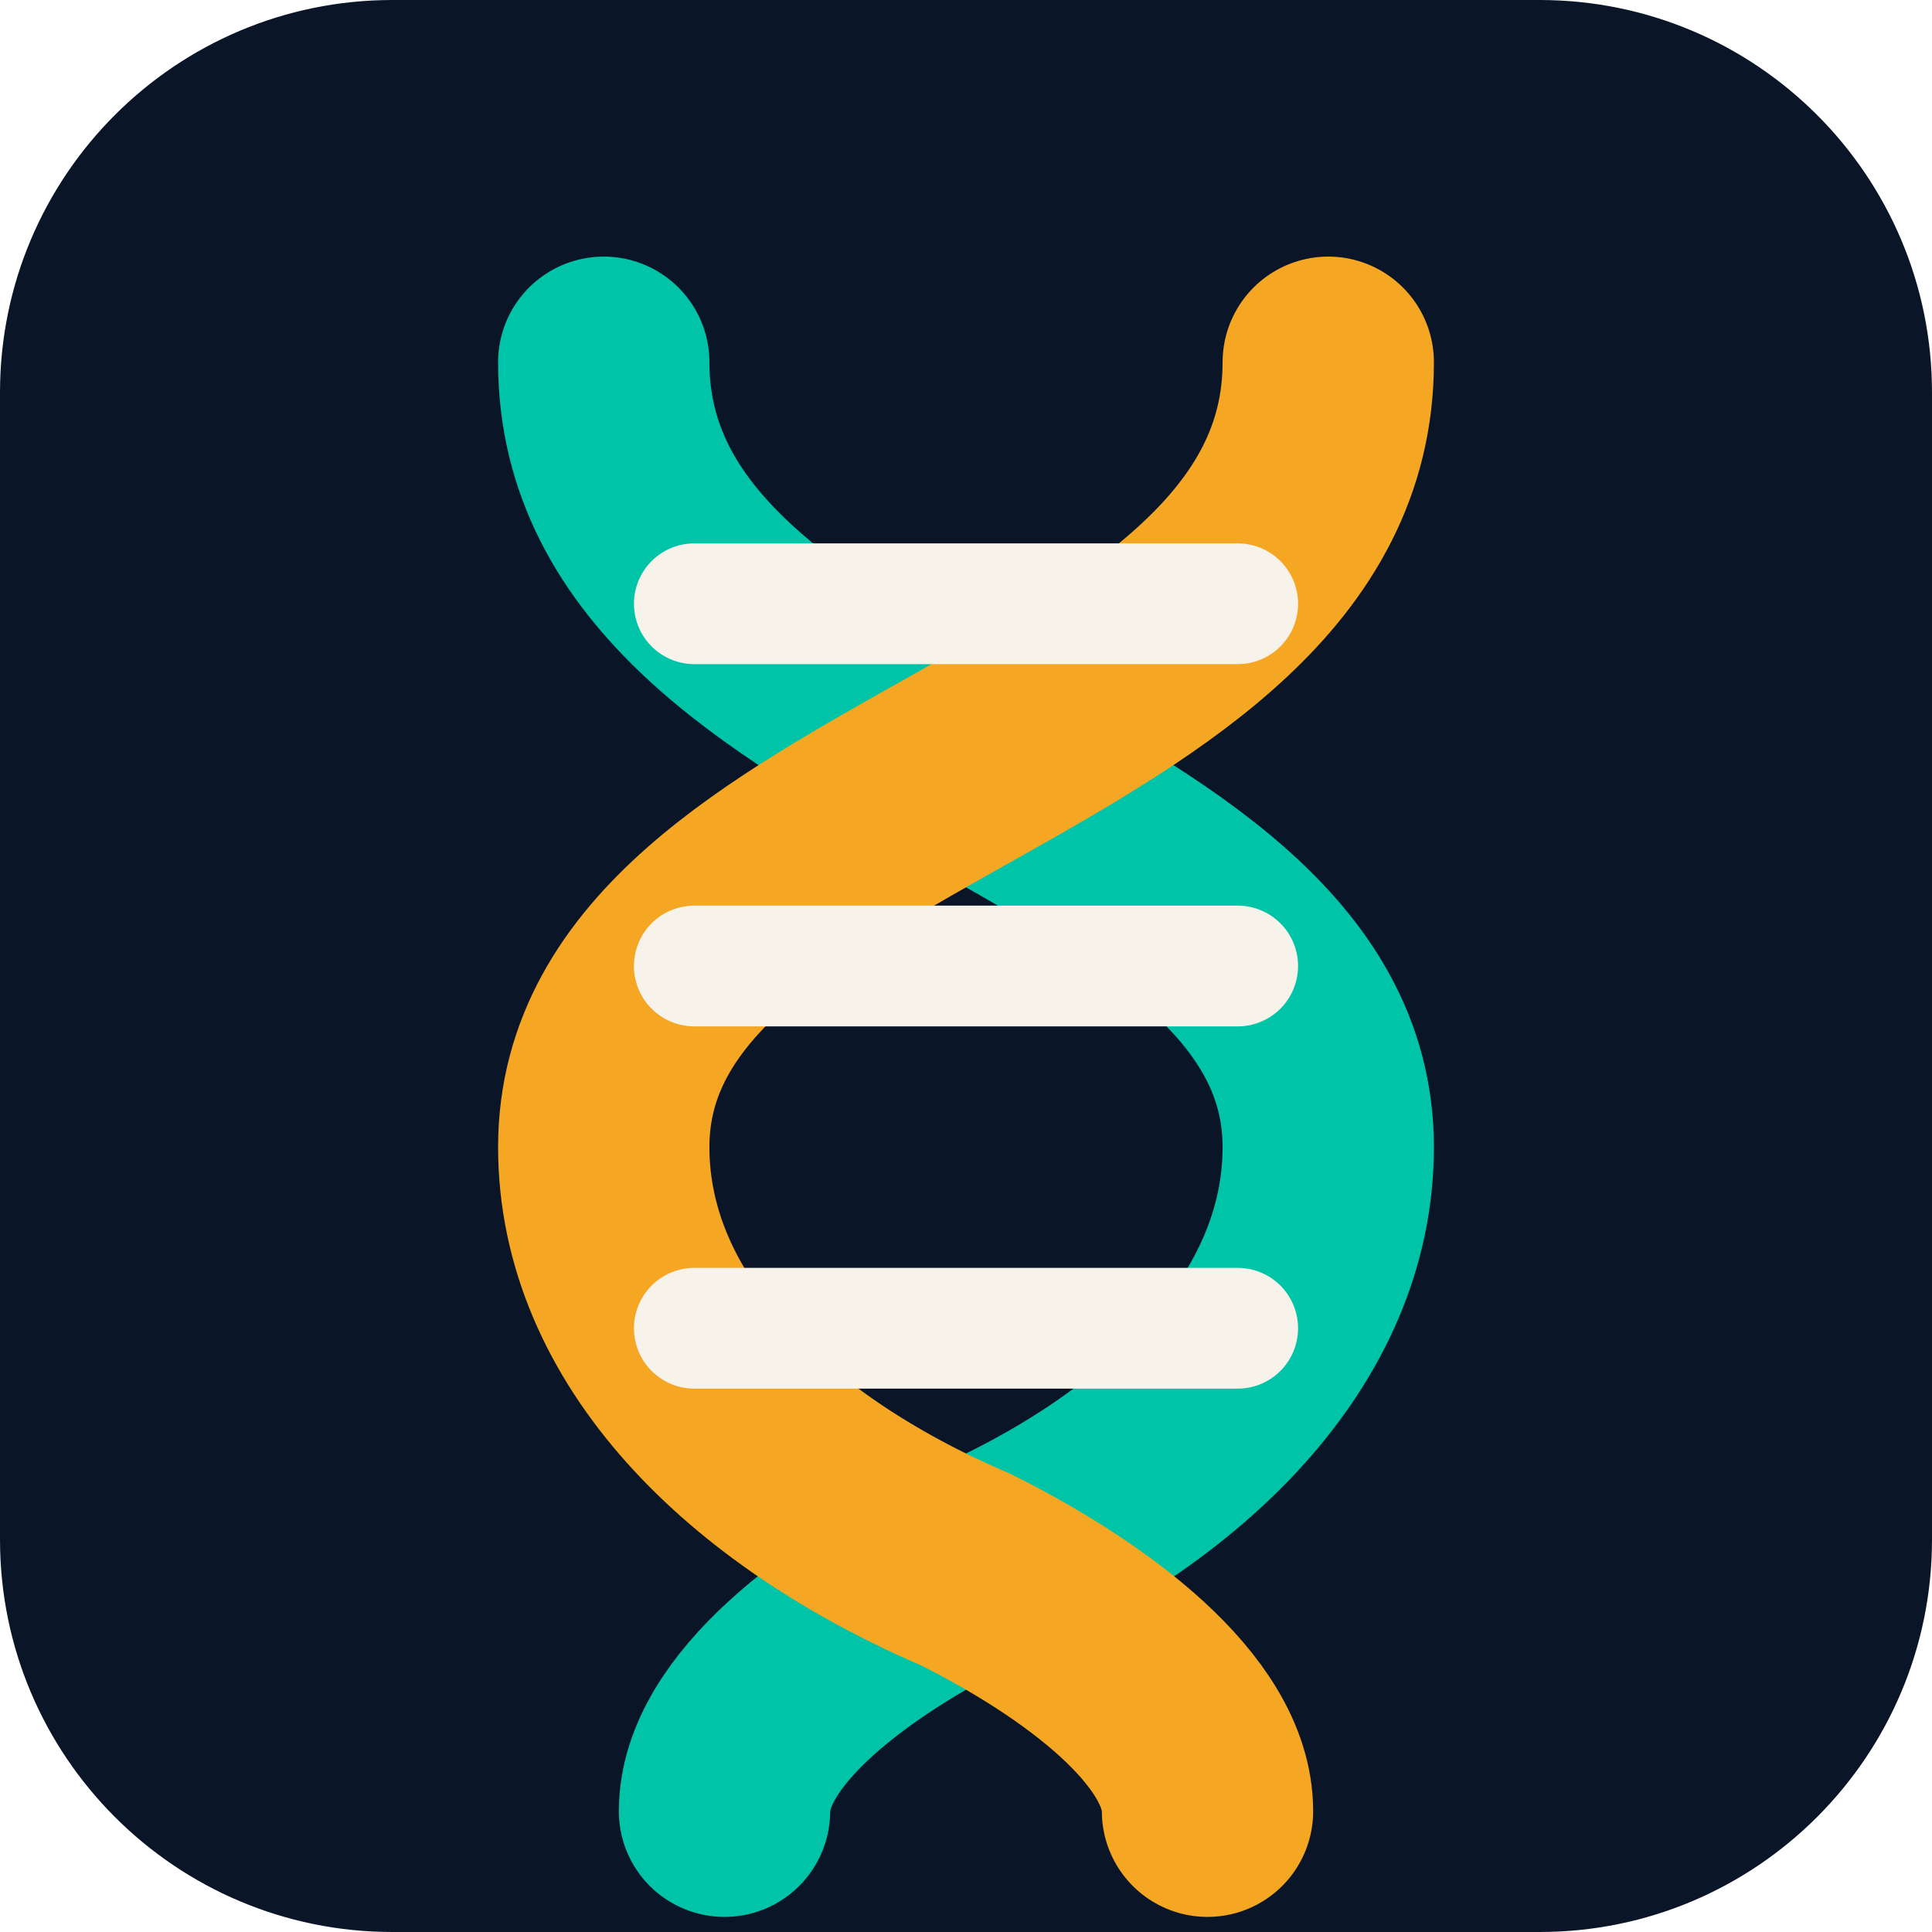
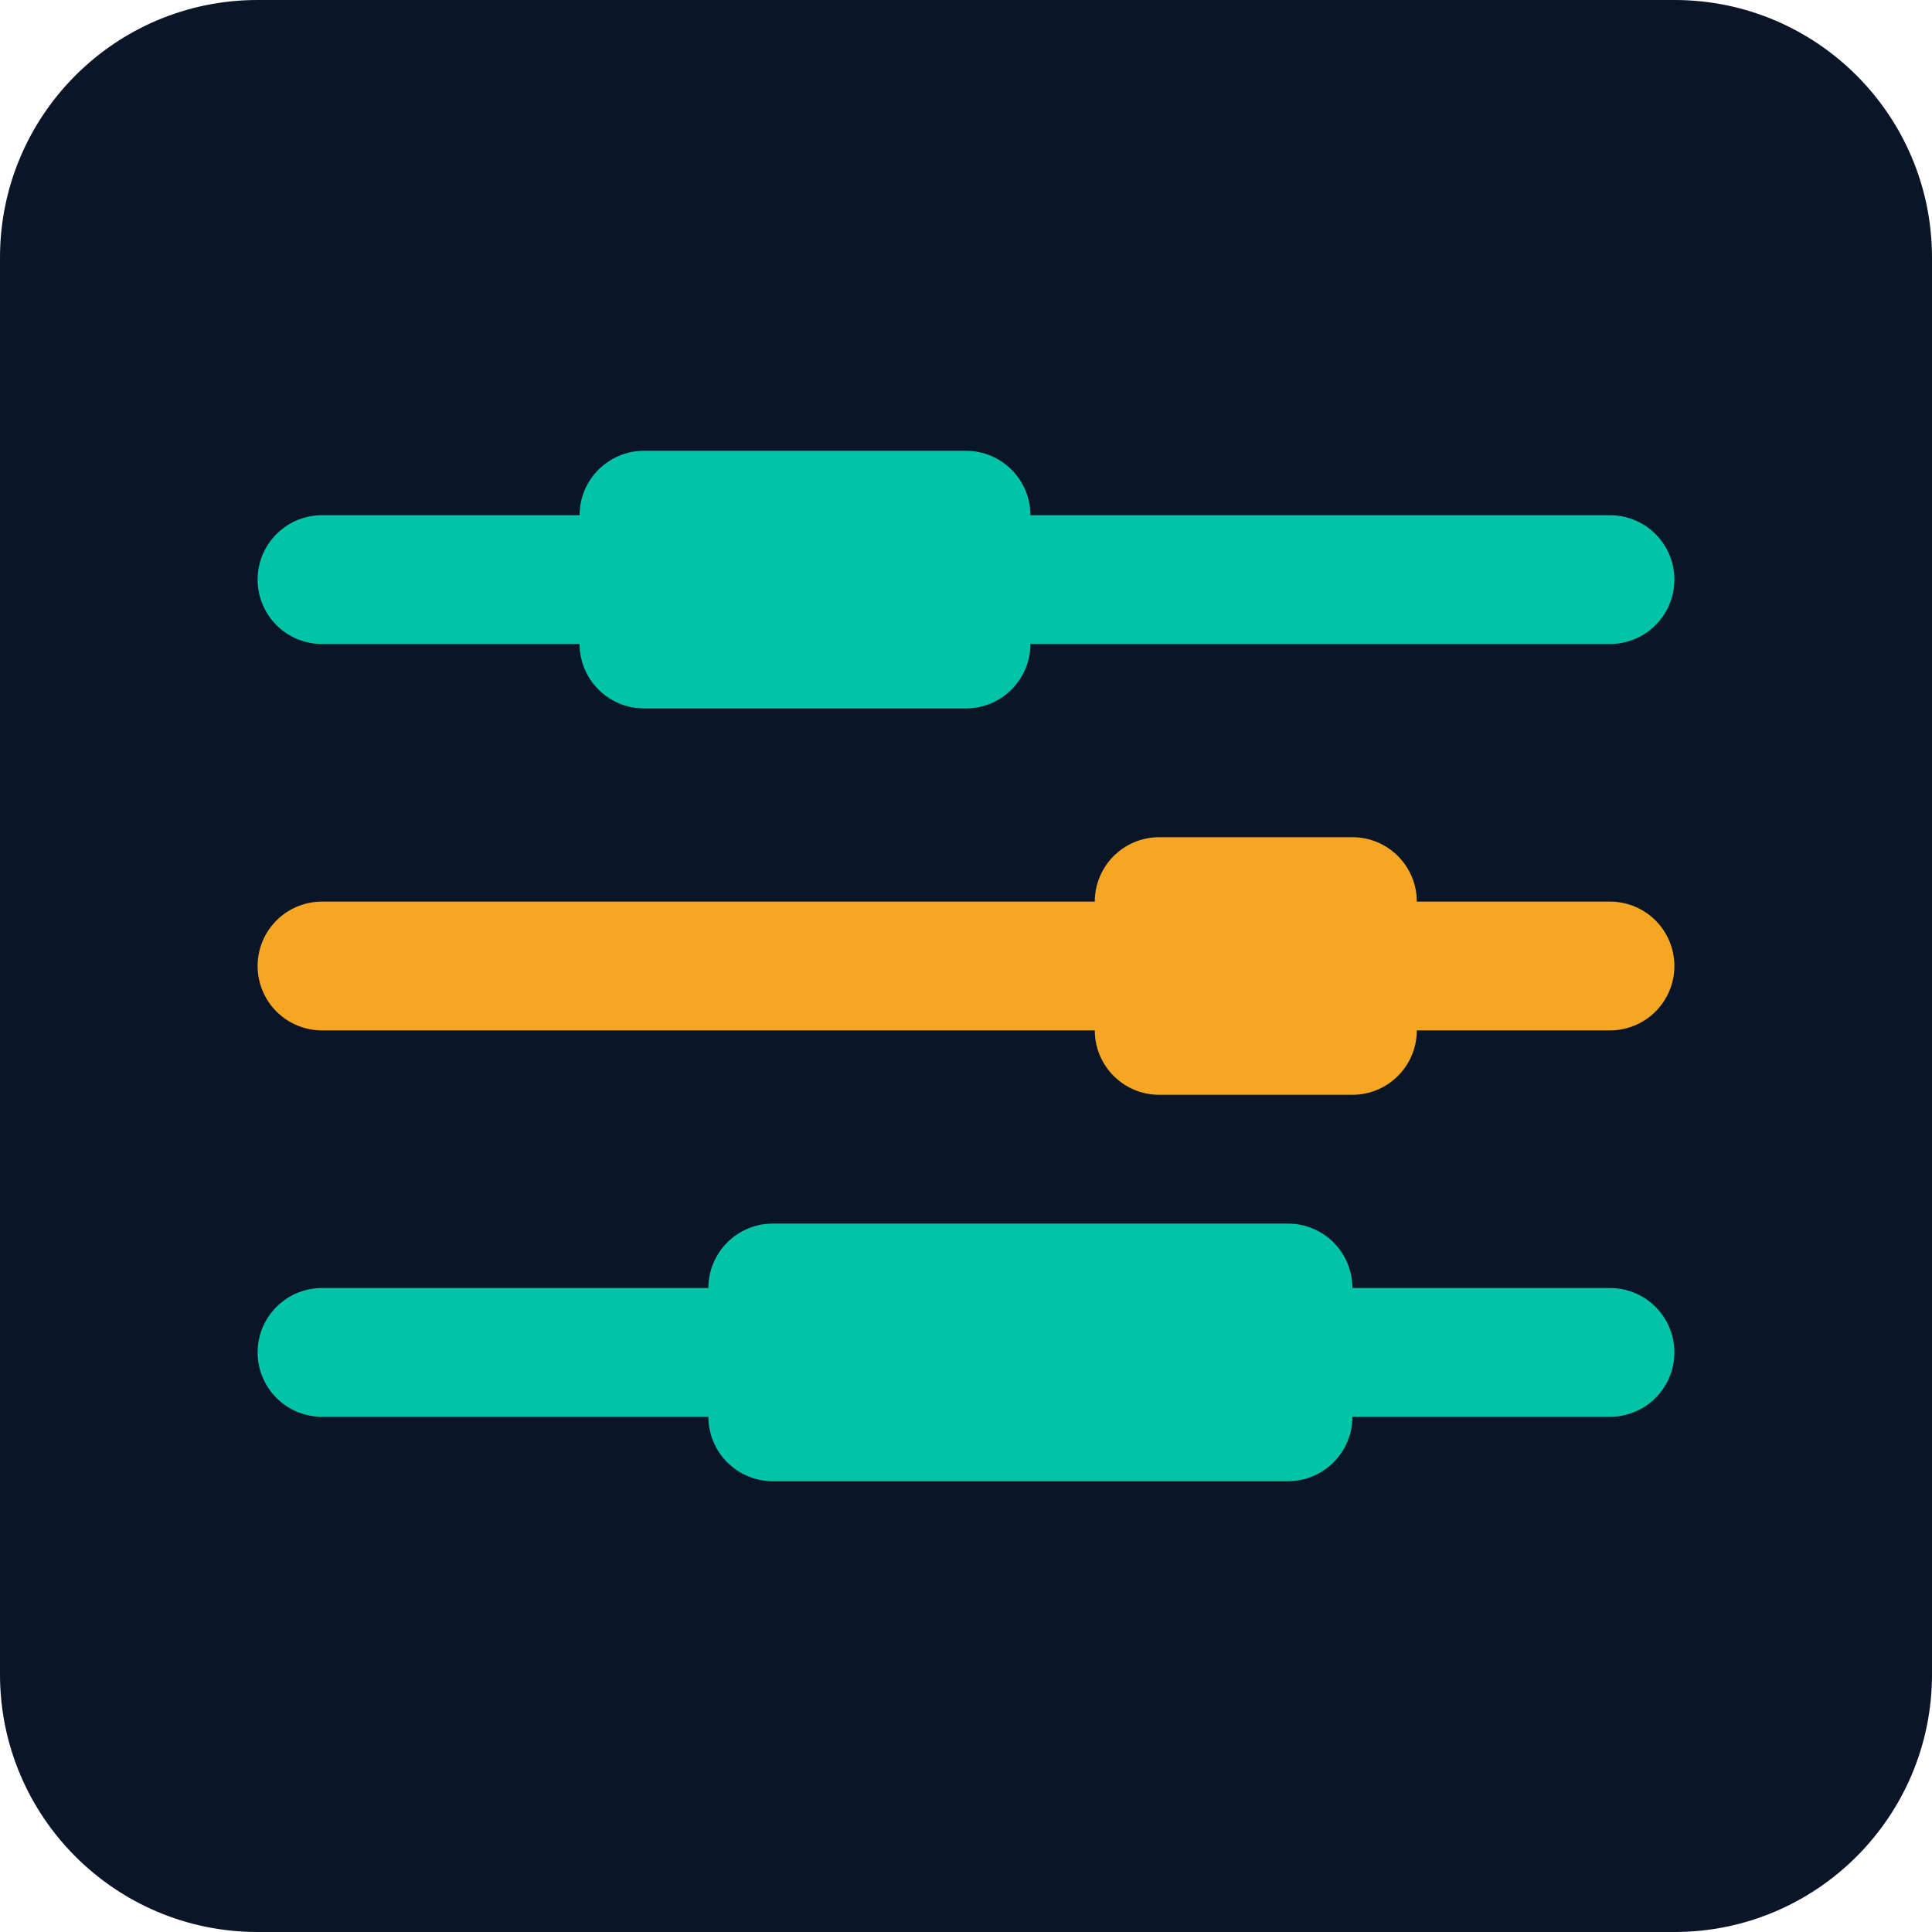
- <svg xmlns="http://www.w3.org/2000/svg" viewBox="0 0 64 64">
-   <rect width="64" height="64" rx="13" fill="#0a1628" />
-   <path d="M20 12c0 13 24 14 24 26 0 6-5 11-12 14-4 2-8 5-8 8" fill="none" stroke="#00c4a7" stroke-width="7" stroke-linecap="round" />
-   <path d="M44 12c0 13-24 14-24 26 0 6 5 11 12 14 4 2 8 5 8 8" fill="none" stroke="#f5a623" stroke-width="7" stroke-linecap="round" />
-   <path d="M23 20h18M23 32h18M23 44h18" fill="none" stroke="#f7f3ea" stroke-width="4" stroke-linecap="round" />
+ <svg xmlns="http://www.w3.org/2000/svg" viewBox="0 0 30 30">
+   <rect width="30" height="30" rx="4" fill="#0A1628" />
+   <path d="M5 9h20" stroke="#00C4A7" stroke-width="2" stroke-linecap="round" />
+   <path d="M5 15h20" stroke="#F5A623" stroke-width="2" stroke-linecap="round" />
+   <path d="M5 21h20" stroke="#00C4A7" stroke-width="2" stroke-linecap="round" />
+   <rect x="9" y="7" width="7" height="4" rx="1" fill="#00C4A7" />
+   <rect x="17" y="13" width="5" height="4" rx="1" fill="#F5A623" />
+   <rect x="11" y="19" width="10" height="4" rx="1" fill="#00C4A7" />
</svg>
